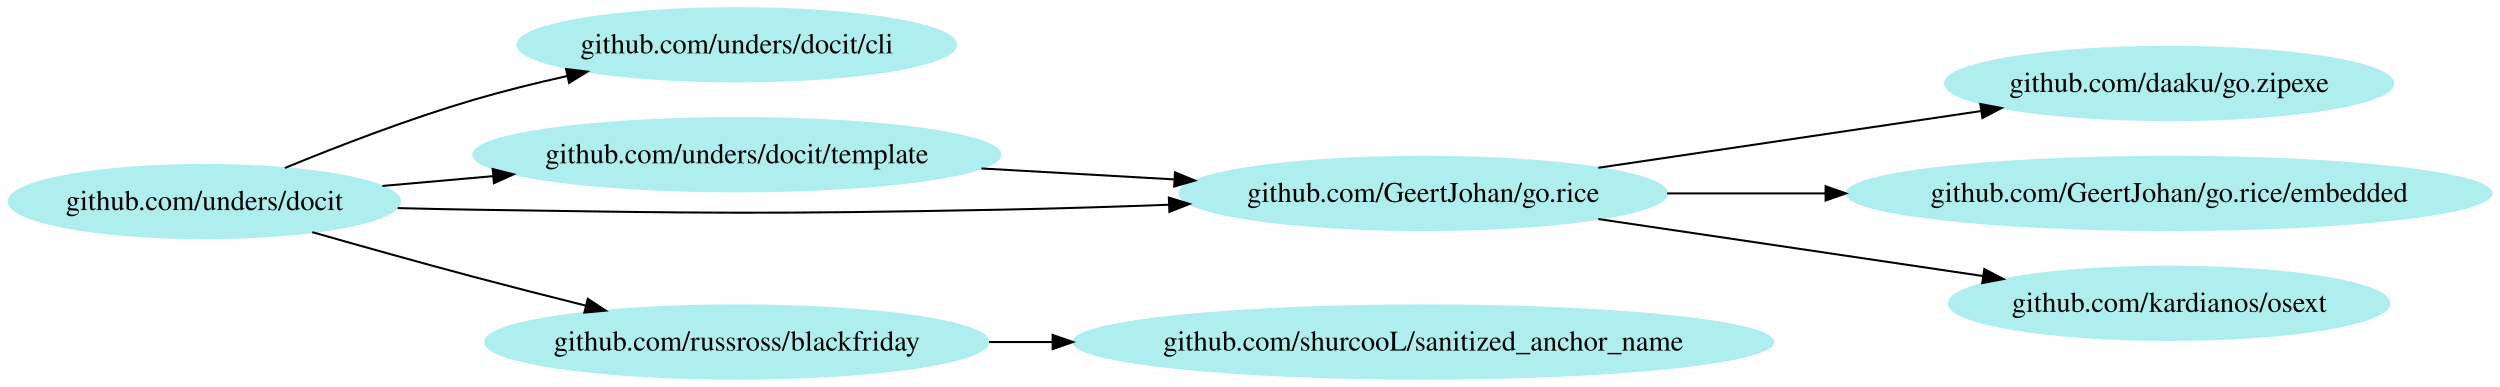
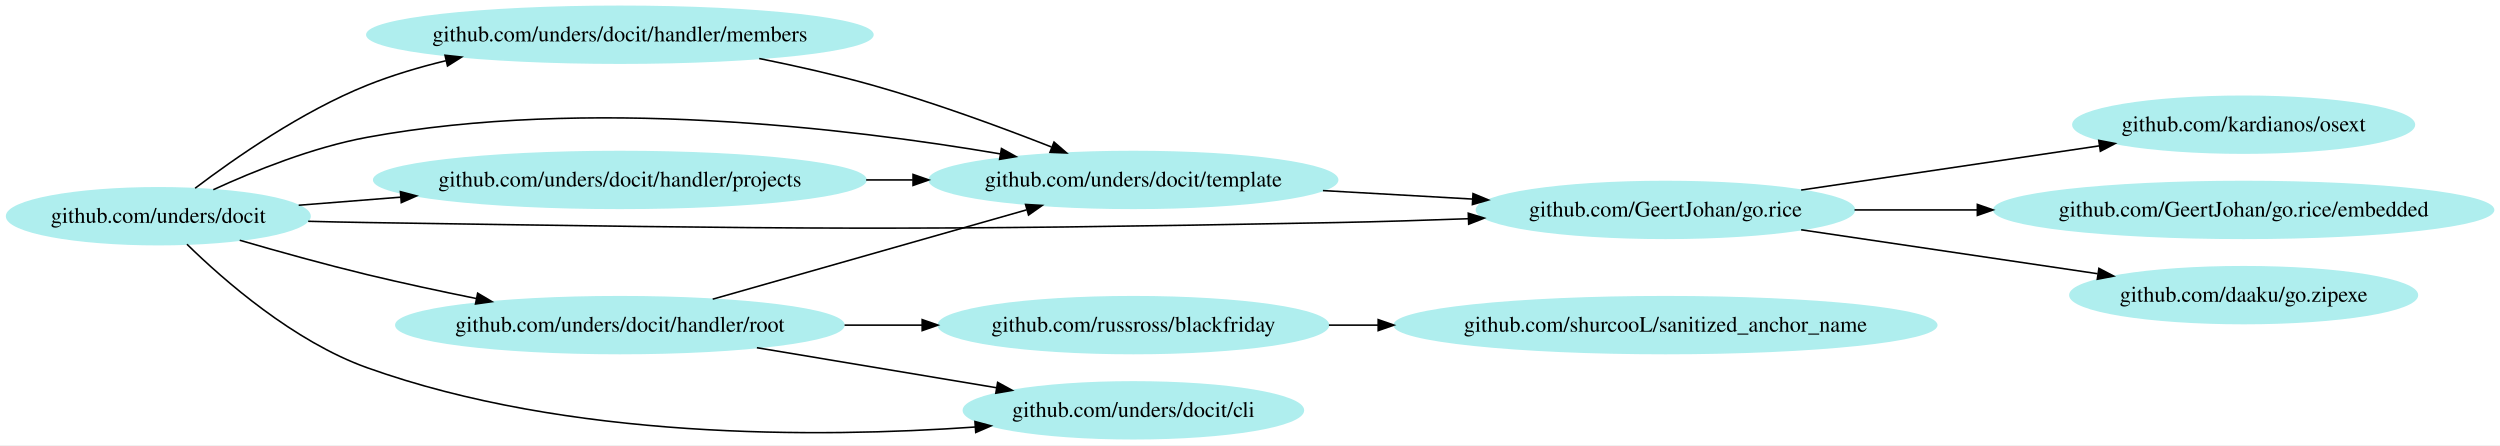
- <svg xmlns="http://www.w3.org/2000/svg" width="1228pt" height="190pt" viewBox="0.00 0.00 1227.84 190.00">
-   <g id="graph0" class="graph" transform="scale(1 1) rotate(0) translate(4 186)">
-     <polygon fill="white" stroke="none" points="-4,4 -4,-186 1223.84,-186 1223.84,4 -4,4" />
+ <svg xmlns="http://www.w3.org/2000/svg" width="1584pt" height="282pt" viewBox="0.00 0.00 1584.17 282.00">
+   <g id="graph0" class="graph" transform="scale(1 1) rotate(0) translate(4 278)">
+     <polygon fill="white" stroke="none" points="-4,4 -4,-278 1580.17,-278 1580.17,4 -4,4" />
    <g id="node1" class="node">
-       <ellipse fill="paleturquoise" stroke="paleturquoise" cx="357.857" cy="-164" rx="107.728" ry="18" />
-       <text text-anchor="middle" x="357.857" y="-159.8" font-family="Times,serif" font-size="14.00">github.com/unders/docit/cli</text>
+       <ellipse fill="paleturquoise" stroke="paleturquoise" cx="1417.73" cy="-199" rx="108.212" ry="18" />
+       <text text-anchor="middle" x="1417.73" y="-194.8" font-family="Times,serif" font-size="14.00">github.com/kardianos/osext</text>
    </g>
    <g id="node2" class="node">
-       <ellipse fill="paleturquoise" stroke="paleturquoise" cx="357.857" cy="-110" rx="129.444" ry="18" />
-       <text text-anchor="middle" x="357.857" y="-105.8" font-family="Times,serif" font-size="14.00">github.com/unders/docit/template</text>
+       <ellipse fill="paleturquoise" stroke="paleturquoise" cx="388.8" cy="-256" rx="160.33" ry="18" />
+       <text text-anchor="middle" x="388.8" y="-251.8" font-family="Times,serif" font-size="14.00">github.com/unders/docit/handler/members</text>
    </g>
    <g id="node3" class="node">
-       <ellipse fill="paleturquoise" stroke="paleturquoise" cx="695.023" cy="-91" rx="119.771" ry="18" />
-       <text text-anchor="middle" x="695.023" y="-86.8" font-family="Times,serif" font-size="14.00">github.com/GeertJohan/go.rice</text>
+       <ellipse fill="paleturquoise" stroke="paleturquoise" cx="714.187" cy="-164" rx="129.444" ry="18" />
+       <text text-anchor="middle" x="714.187" y="-159.8" font-family="Times,serif" font-size="14.00">github.com/unders/docit/template</text>
    </g>
    <g id="edge1" class="edge">
-       <path fill="none" stroke="black" d="M477.968,-103.248C508.65,-101.508 541.704,-99.635 572.507,-97.889" />
-       <polygon fill="black" stroke="black" points="573.074,-101.362 582.86,-97.302 572.678,-94.373 573.074,-101.362" />
+       <path fill="none" stroke="black" d="M477.107,-240.929C500.609,-236.199 525.904,-230.491 548.965,-224 587.626,-213.119 630.192,-197.458 662.299,-184.865" />
+       <polygon fill="black" stroke="black" points="663.899,-187.995 671.911,-181.063 661.325,-181.486 663.899,-187.995" />
+     </g>
+     <g id="node9" class="node">
+       <ellipse fill="paleturquoise" stroke="paleturquoise" cx="1051.35" cy="-145" rx="119.771" ry="18" />
+       <text text-anchor="middle" x="1051.35" y="-140.8" font-family="Times,serif" font-size="14.00">github.com/GeertJohan/go.rice</text>
+     </g>
+     <g id="edge16" class="edge">
+       <path fill="none" stroke="black" d="M834.298,-157.248C864.98,-155.508 898.034,-153.635 928.837,-151.889" />
+       <polygon fill="black" stroke="black" points="929.404,-155.362 939.19,-151.302 929.008,-148.373 929.404,-155.362" />
+     </g>
+     <g id="node4" class="node">
+       <ellipse fill="paleturquoise" stroke="paleturquoise" cx="388.8" cy="-72" rx="141.989" ry="18" />
+       <text text-anchor="middle" x="388.8" y="-67.8" font-family="Times,serif" font-size="14.00">github.com/unders/docit/handler/root</text>
+     </g>
+     <g id="edge4" class="edge">
+       <path fill="none" stroke="black" d="M447.615,-88.448C503.431,-104.327 587.884,-128.353 646.51,-145.031" />
+       <polygon fill="black" stroke="black" points="645.839,-148.479 656.415,-147.849 647.754,-141.746 645.839,-148.479" />
+     </g>
+     <g id="node5" class="node">
+       <ellipse fill="paleturquoise" stroke="paleturquoise" cx="714.187" cy="-72" rx="123.648" ry="18" />
+       <text text-anchor="middle" x="714.187" y="-67.8" font-family="Times,serif" font-size="14.00">github.com/russross/blackfriday</text>
+     </g>
+     <g id="edge2" class="edge">
+       <path fill="none" stroke="black" d="M531.172,-72C547.499,-72 564.106,-72 580.314,-72" />
+       <polygon fill="black" stroke="black" points="580.348,-75.5 590.348,-72 580.348,-68.5 580.348,-75.5" />
    </g>
    <g id="node6" class="node">
-       <ellipse fill="paleturquoise" stroke="paleturquoise" cx="1061.4" cy="-145" rx="110.108" ry="18" />
-       <text text-anchor="middle" x="1061.4" y="-140.8" font-family="Times,serif" font-size="14.00">github.com/daaku/go.zipexe</text>
+       <ellipse fill="paleturquoise" stroke="paleturquoise" cx="714.187" cy="-18" rx="107.728" ry="18" />
+       <text text-anchor="middle" x="714.187" y="-13.8" font-family="Times,serif" font-size="14.00">github.com/unders/docit/cli</text>
+     </g>
+     <g id="edge3" class="edge">
+       <path fill="none" stroke="black" d="M475.613,-57.671C522.507,-49.84 580.414,-40.171 627.317,-32.339" />
+       <polygon fill="black" stroke="black" points="628.168,-35.745 637.455,-30.646 627.015,-28.841 628.168,-35.745" />
+     </g>
+     <g id="node7" class="node">
+       <ellipse fill="paleturquoise" stroke="paleturquoise" cx="1051.35" cy="-72" rx="171.89" ry="18" />
+       <text text-anchor="middle" x="1051.35" y="-67.8" font-family="Times,serif" font-size="14.00">github.com/shurcooL/sanitized_anchor_name</text>
+     </g>
+     <g id="edge5" class="edge">
+       <path fill="none" stroke="black" d="M838.087,-72C848.281,-72 858.713,-72 869.216,-72" />
+       <polygon fill="black" stroke="black" points="869.303,-75.5 879.303,-72 869.303,-68.5 869.303,-75.5" />
+     </g>
+     <g id="node8" class="node">
+       <ellipse fill="paleturquoise" stroke="paleturquoise" cx="96.318" cy="-141" rx="96.136" ry="18" />
+       <text text-anchor="middle" x="96.318" y="-136.8" font-family="Times,serif" font-size="14.00">github.com/unders/docit</text>
    </g>
    <g id="edge8" class="edge">
-       <path fill="none" stroke="black" d="M780.994,-103.592C837.335,-111.942 911.218,-122.891 968.857,-131.433" />
-       <polygon fill="black" stroke="black" points="968.652,-134.941 979.057,-132.945 969.678,-128.017 968.652,-134.941" />
+       <path fill="none" stroke="black" d="M119.641,-158.734C144.715,-177.755 187.326,-207.451 228.635,-224 244.383,-230.309 261.524,-235.42 278.532,-239.548" />
+       <polygon fill="black" stroke="black" points="277.987,-243.014 288.52,-241.866 279.57,-236.195 277.987,-243.014" />
    </g>
-     <g id="node8" class="node">
-       <ellipse fill="paleturquoise" stroke="paleturquoise" cx="1061.4" cy="-91" rx="158.367" ry="18" />
-       <text text-anchor="middle" x="1061.4" y="-86.8" font-family="Times,serif" font-size="14.00">github.com/GeertJohan/go.rice/embedded</text>
+     <g id="edge11" class="edge">
+       <path fill="none" stroke="black" d="M131.162,-157.812C157.114,-169.723 194.206,-184.667 228.635,-191 367.69,-216.577 532.651,-197.02 629.803,-180.511" />
+       <polygon fill="black" stroke="black" points="630.601,-183.925 639.858,-178.772 629.408,-177.027 630.601,-183.925" />
+     </g>
+     <g id="edge10" class="edge">
+       <path fill="none" stroke="black" d="M147.904,-125.774C172.204,-118.709 201.81,-110.466 228.635,-104 250.953,-98.621 275.18,-93.425 297.844,-88.841" />
+       <polygon fill="black" stroke="black" points="298.674,-92.245 307.791,-86.848 297.298,-85.381 298.674,-92.245" />
    </g>
    <g id="edge7" class="edge">
-       <path fill="none" stroke="black" d="M814.83,-91C839.691,-91 866.351,-91 892.609,-91" />
-       <polygon fill="black" stroke="black" points="892.649,-94.5 902.649,-91 892.649,-87.5 892.649,-94.5" />
+       <path fill="none" stroke="black" d="M114.462,-123.248C137.823,-100.392 182.101,-61.643 228.635,-45 355.764,0.466 513.599,-0.409 613.885,-7.424" />
+       <polygon fill="black" stroke="black" points="613.781,-10.925 624.01,-8.167 614.293,-3.944 613.781,-10.925" />
    </g>
-     <g id="node9" class="node">
-       <ellipse fill="paleturquoise" stroke="paleturquoise" cx="1061.4" cy="-37" rx="108.212" ry="18" />
-       <text text-anchor="middle" x="1061.4" y="-32.8" font-family="Times,serif" font-size="14.00">github.com/kardianos/osext</text>
+     <g id="edge6" class="edge">
+       <path fill="none" stroke="black" d="M191.279,-137.791C203.837,-137.463 216.548,-137.184 228.635,-137 501.836,-132.84 570.227,-131.722 843.409,-137 870.302,-137.52 899.151,-138.419 926.515,-139.431" />
+       <polygon fill="black" stroke="black" points="926.398,-142.929 936.523,-139.809 926.662,-135.934 926.398,-142.929" />
+     </g>
+     <g id="node10" class="node">
+       <ellipse fill="paleturquoise" stroke="paleturquoise" cx="388.8" cy="-164" rx="155.987" ry="18" />
+       <text text-anchor="middle" x="388.8" y="-159.8" font-family="Times,serif" font-size="14.00">github.com/unders/docit/handler/projects</text>
    </g>
    <g id="edge9" class="edge">
-       <path fill="none" stroke="black" d="M780.994,-78.408C837.632,-70.014 911.999,-58.993 969.769,-50.431" />
-       <polygon fill="black" stroke="black" points="970.61,-53.845 979.988,-48.917 969.583,-46.921 970.61,-53.845" />
+       <path fill="none" stroke="black" d="M185.26,-147.963C205.678,-149.58 227.895,-151.339 249.888,-153.08" />
+       <polygon fill="black" stroke="black" points="249.724,-156.578 259.969,-153.879 250.277,-149.6 249.724,-156.578" />
    </g>
-     <g id="node4" class="node">
-       <ellipse fill="paleturquoise" stroke="paleturquoise" cx="96.318" cy="-87" rx="96.136" ry="18" />
-       <text text-anchor="middle" x="96.318" y="-82.8" font-family="Times,serif" font-size="14.00">github.com/unders/docit</text>
+     <g id="edge14" class="edge">
+       <path fill="none" stroke="black" d="M1137.32,-157.592C1193.96,-165.986 1268.33,-177.007 1326.1,-185.569" />
+       <polygon fill="black" stroke="black" points="1325.91,-189.079 1336.32,-187.083 1326.94,-182.155 1325.91,-189.079" />
    </g>
-     <g id="edge4" class="edge">
-       <path fill="none" stroke="black" d="M135.846,-103.496C161.731,-114.124 196.803,-127.651 228.635,-137 243.317,-141.312 259.136,-145.222 274.481,-148.644" />
-       <polygon fill="black" stroke="black" points="273.964,-152.113 284.48,-150.821 275.453,-145.274 273.964,-152.113" />
+     <g id="node11" class="node">
+       <ellipse fill="paleturquoise" stroke="paleturquoise" cx="1417.73" cy="-145" rx="158.367" ry="18" />
+       <text text-anchor="middle" x="1417.73" y="-140.8" font-family="Times,serif" font-size="14.00">github.com/GeertJohan/go.rice/embedded</text>
    </g>
-     <g id="edge5" class="edge">
-       <path fill="none" stroke="black" d="M183.74,-94.659C201.159,-96.202 219.755,-97.85 238.058,-99.472" />
-       <polygon fill="black" stroke="black" points="237.917,-102.973 248.187,-100.37 238.535,-96.001 237.917,-102.973" />
+     <g id="edge12" class="edge">
+       <path fill="none" stroke="black" d="M1171.16,-145C1196.02,-145 1222.68,-145 1248.94,-145" />
+       <polygon fill="black" stroke="black" points="1248.98,-148.5 1258.98,-145 1248.98,-141.5 1248.98,-148.5" />
    </g>
-     <g id="edge2" class="edge">
-       <path fill="none" stroke="black" d="M191.279,-83.79C203.837,-83.463 216.548,-83.184 228.635,-83 343.486,-81.251 372.236,-80.781 487.078,-83 513.972,-83.52 542.821,-84.419 570.185,-85.431" />
-       <polygon fill="black" stroke="black" points="570.068,-88.929 580.193,-85.809 570.332,-81.934 570.068,-88.929" />
+     <g id="node12" class="node">
+       <ellipse fill="paleturquoise" stroke="paleturquoise" cx="1417.73" cy="-91" rx="110.108" ry="18" />
+       <text text-anchor="middle" x="1417.73" y="-86.8" font-family="Times,serif" font-size="14.00">github.com/daaku/go.zipexe</text>
    </g>
-     <g id="node5" class="node">
-       <ellipse fill="paleturquoise" stroke="paleturquoise" cx="357.857" cy="-18" rx="123.648" ry="18" />
-       <text text-anchor="middle" x="357.857" y="-13.8" font-family="Times,serif" font-size="14.00">github.com/russross/blackfriday</text>
+     <g id="edge13" class="edge">
+       <path fill="none" stroke="black" d="M1137.32,-132.408C1193.67,-124.058 1267.55,-113.109 1325.19,-104.567" />
+       <polygon fill="black" stroke="black" points="1326.01,-107.983 1335.39,-103.055 1324.98,-101.059 1326.01,-107.983" />
    </g>
-     <g id="edge3" class="edge">
-       <path fill="none" stroke="black" d="M149.301,-71.965C173.39,-65.098 202.424,-56.962 228.635,-50 246.41,-45.279 265.624,-40.377 283.634,-35.871" />
-       <polygon fill="black" stroke="black" points="284.642,-39.227 293.499,-33.411 282.949,-32.434 284.642,-39.227" />
-     </g>
-     <g id="node7" class="node">
-       <ellipse fill="paleturquoise" stroke="paleturquoise" cx="695.023" cy="-18" rx="171.89" ry="18" />
-       <text text-anchor="middle" x="695.023" y="-13.8" font-family="Times,serif" font-size="14.00">github.com/shurcooL/sanitized_anchor_name</text>
-     </g>
-     <g id="edge6" class="edge">
-       <path fill="none" stroke="black" d="M481.757,-18C491.951,-18 502.383,-18 512.886,-18" />
-       <polygon fill="black" stroke="black" points="512.973,-21.5 522.973,-18 512.973,-14.5 512.973,-21.5" />
+     <g id="edge15" class="edge">
+       <path fill="none" stroke="black" d="M544.863,-164C554.729,-164 564.627,-164 574.411,-164" />
+       <polygon fill="black" stroke="black" points="574.559,-167.5 584.559,-164 574.559,-160.5 574.559,-167.5" />
    </g>
  </g>
</svg>
